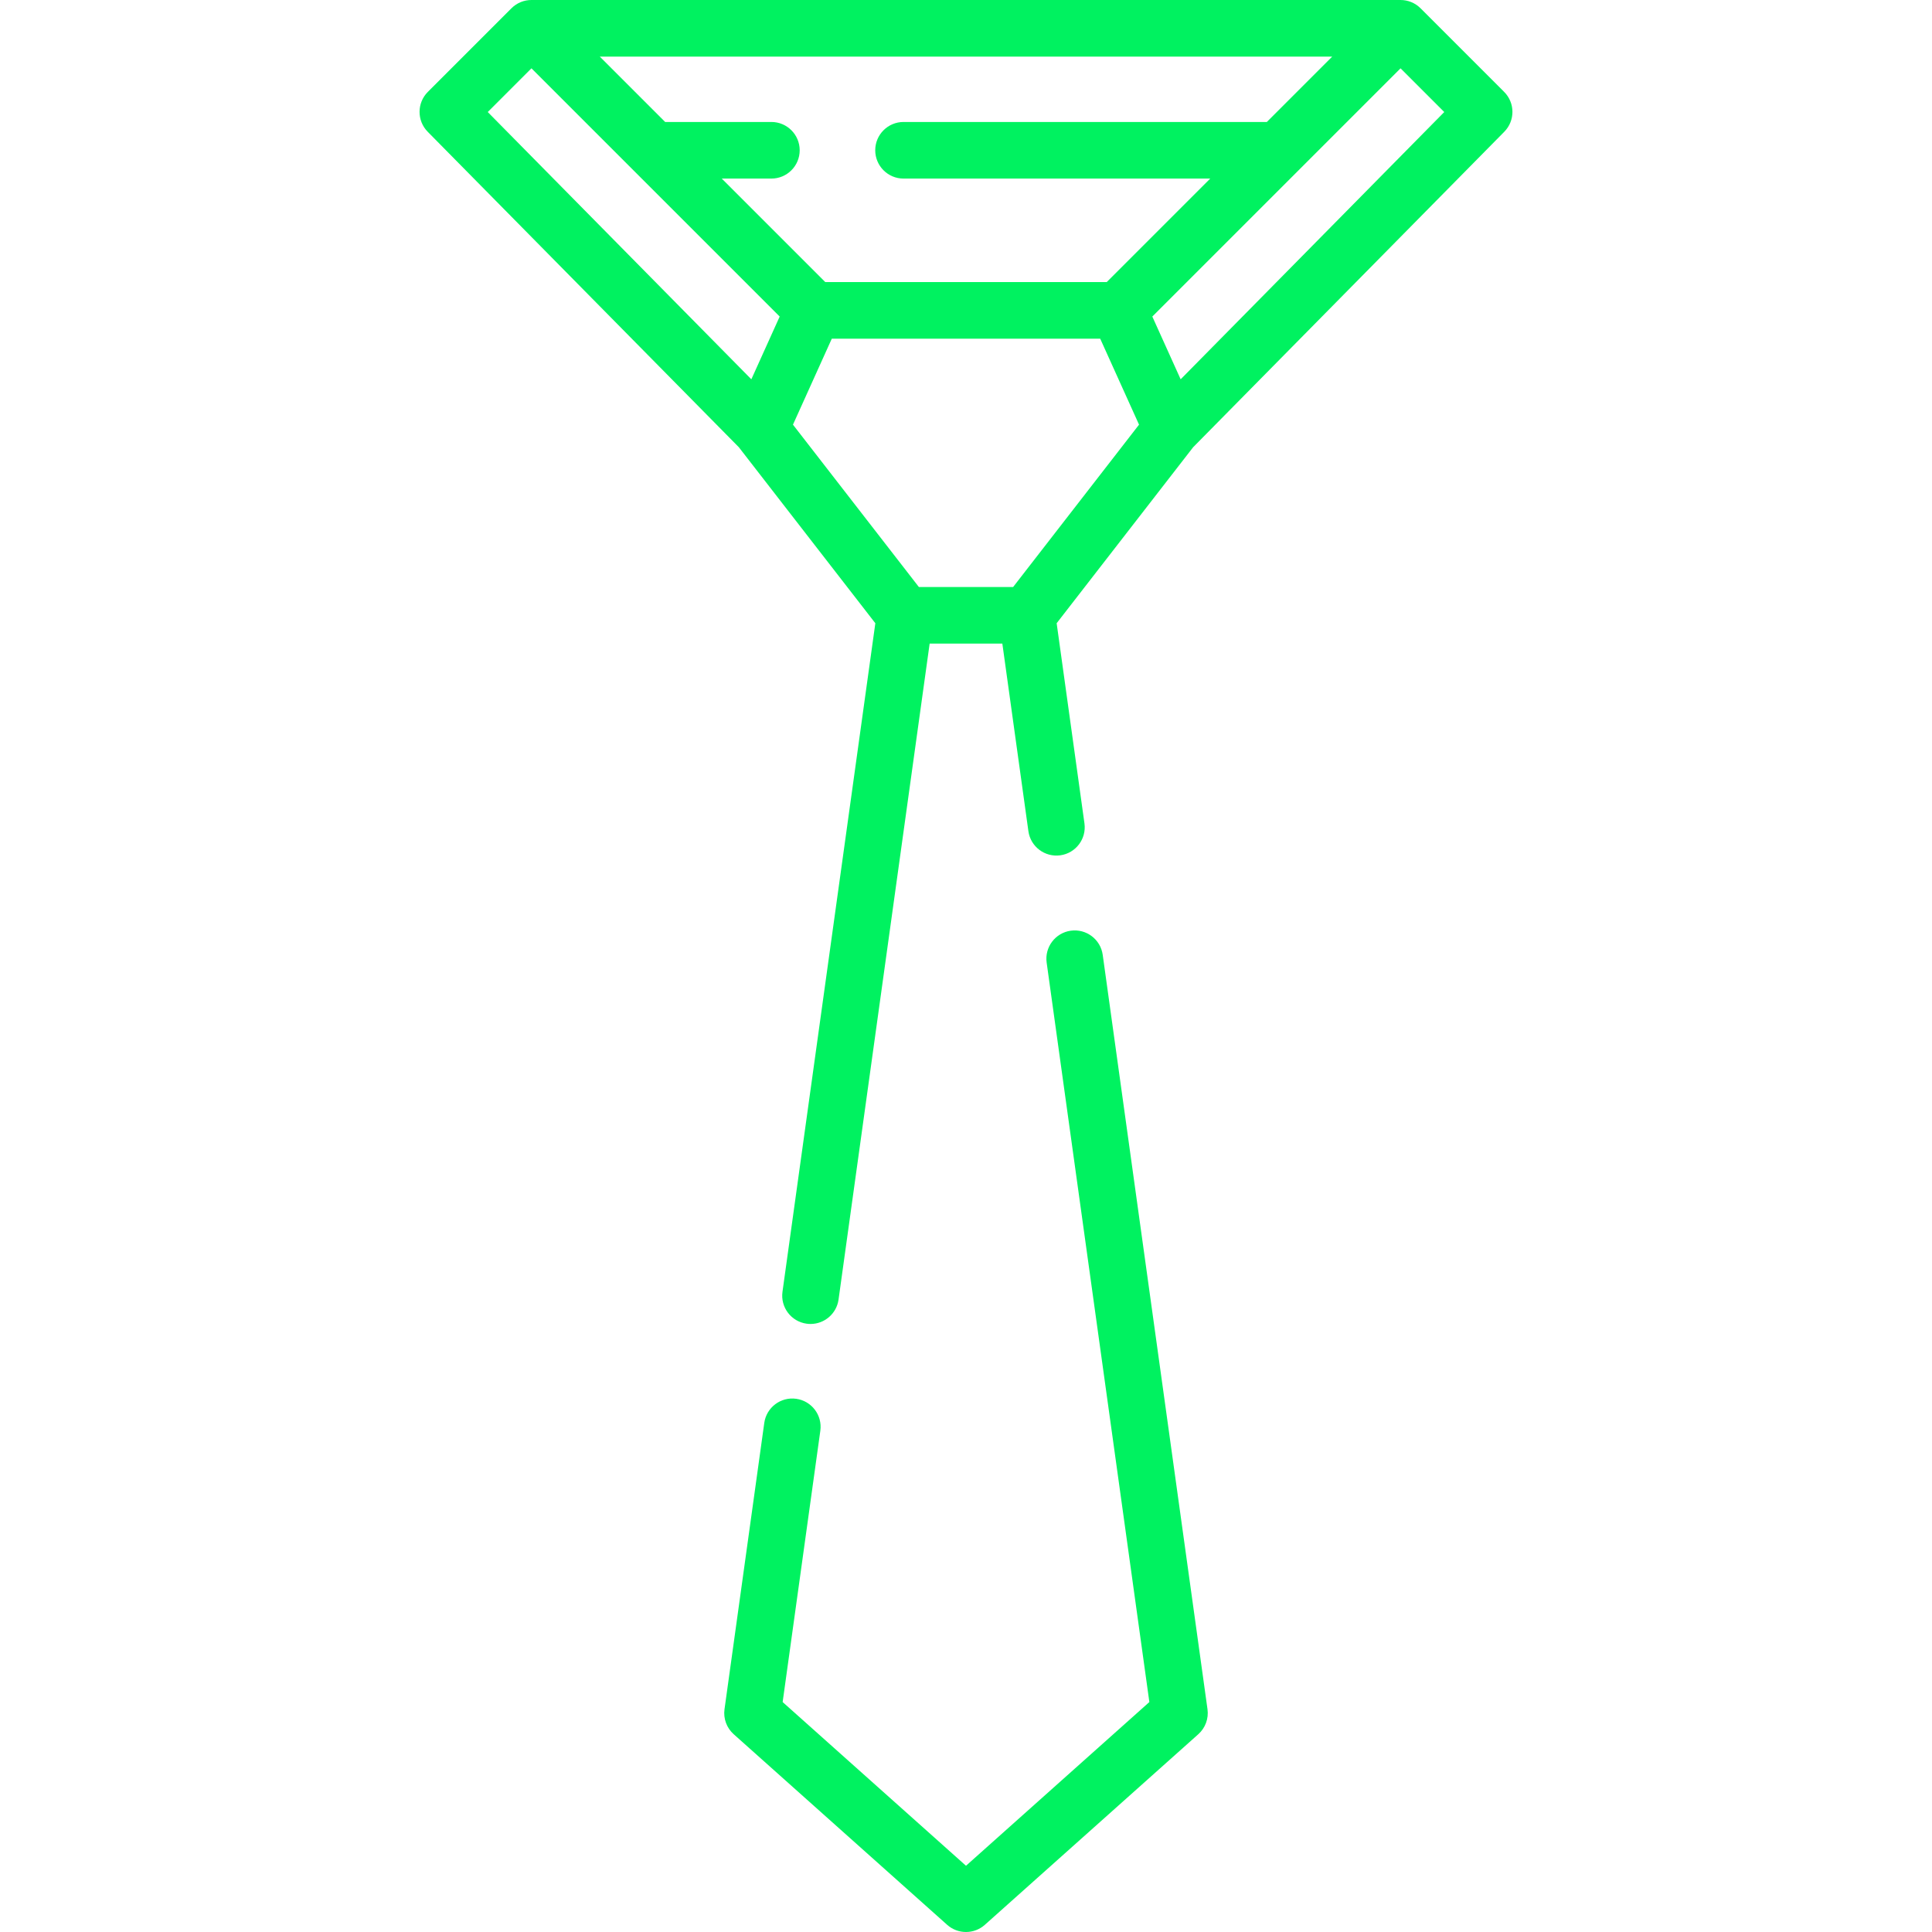
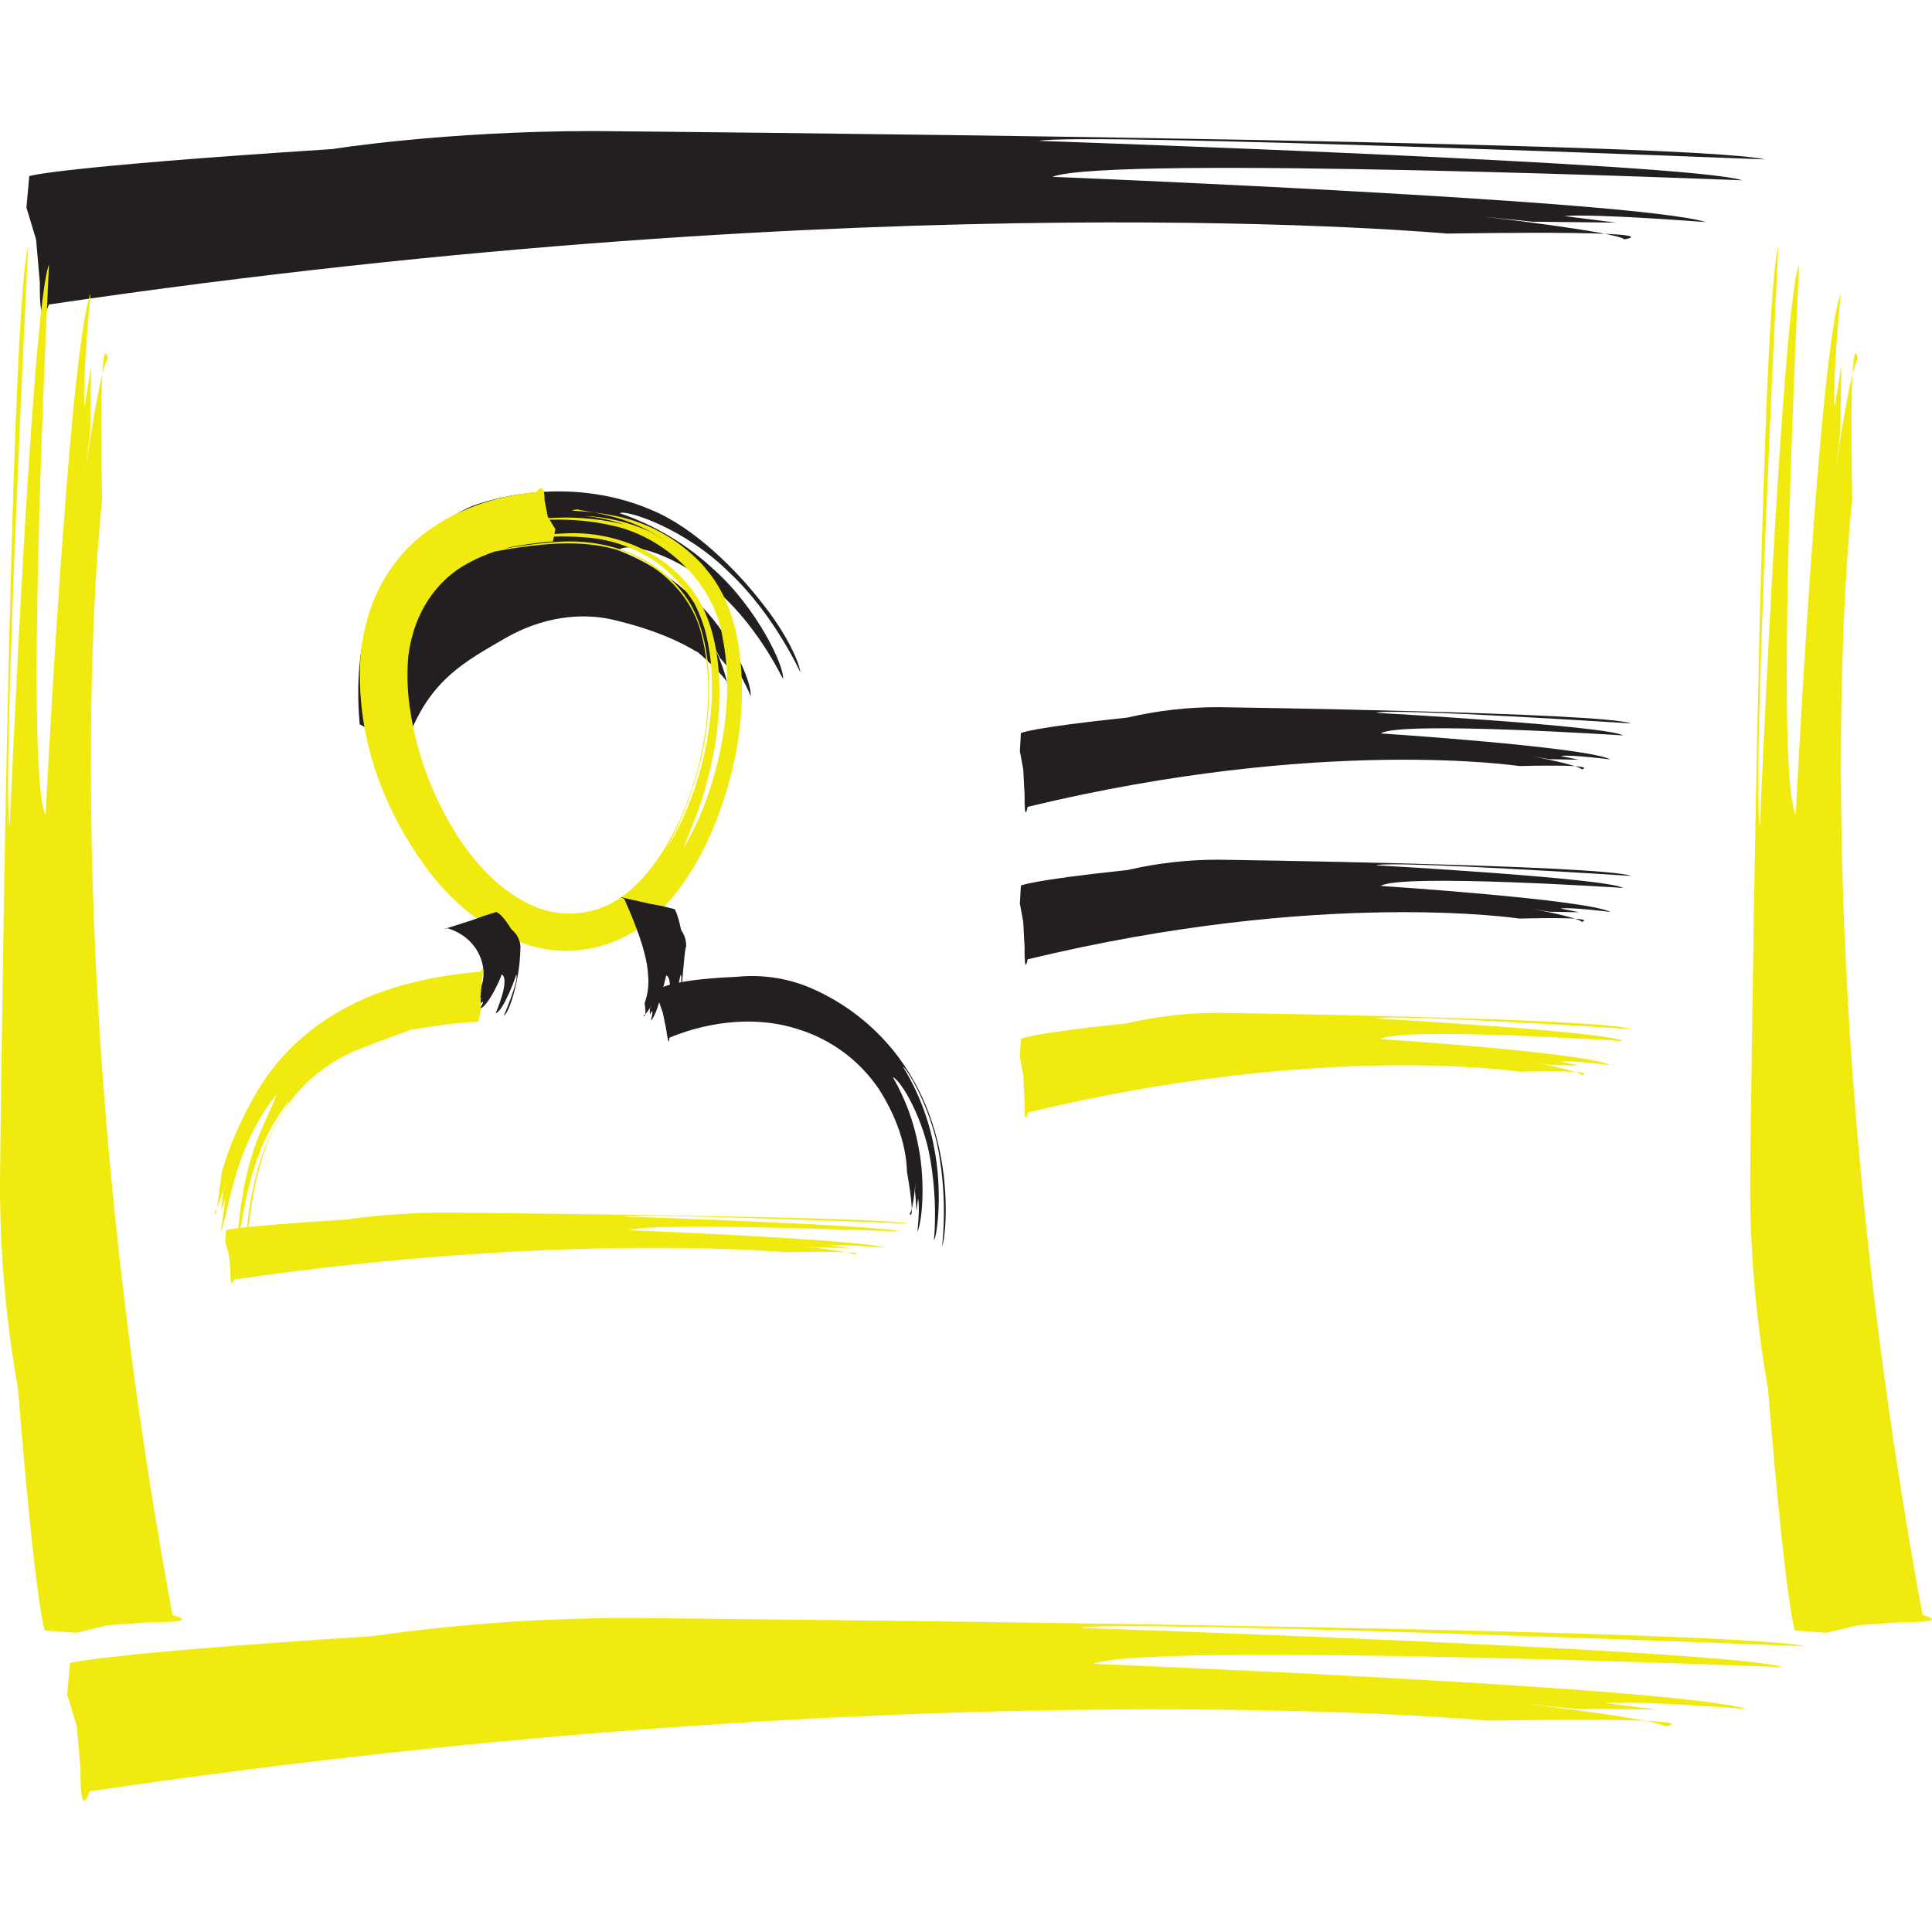
- <svg xmlns="http://www.w3.org/2000/svg" width="512" height="512" viewBox="0 0 512 512" fill="none">
-   <path d="M398.615 24.35L376.462 2.197C374.998 0.732 373.078 0 371.159 0H140.841C138.922 0 137.002 0.732 135.538 2.197L113.385 24.35C110.47 27.265 110.454 31.985 113.348 34.92L195.797 118.516L231.973 165.164L207.366 342.332C206.796 346.435 209.66 350.223 213.763 350.792C214.113 350.841 214.46 350.864 214.804 350.864C218.488 350.864 221.702 348.148 222.223 344.395L246.366 170.564H265.631L272.534 220.268C273.104 224.371 276.893 227.233 280.994 226.665C285.097 226.095 287.961 222.307 287.391 218.205L280.024 165.163L316.2 118.515L398.649 34.919C401.546 31.985 401.529 27.264 398.615 24.35V24.35ZM335.727 32.325H239.446C235.304 32.325 231.946 35.683 231.946 39.825C231.946 43.967 235.304 47.325 239.446 47.325H320.727L293.3 74.752H218.7L191.273 47.325H204.427C208.569 47.325 211.927 43.967 211.927 39.825C211.927 35.683 208.569 32.325 204.427 32.325H176.273L158.948 15H353.052L335.727 32.325ZM140.841 18.106L206.624 83.889L199.115 100.517L129.259 29.689L140.841 18.106ZM268.488 155.565H243.512L210.145 112.539L220.436 89.752H291.565L301.856 112.539L268.488 155.565ZM312.885 100.517L305.376 83.889L371.159 18.106L382.742 29.689L312.885 100.517Z" fill="#00F260" />
-   <path d="M292.231 253.04C291.661 248.937 287.873 246.078 283.771 246.643C279.668 247.213 276.804 251.001 277.374 255.103L304.591 451.061L256 494.446L207.41 451.062L217.397 379.154C217.967 375.051 215.103 371.263 211 370.694C206.896 370.119 203.109 372.988 202.54 377.091L192.002 452.961C191.658 455.437 192.571 457.922 194.436 459.587L251.005 510.095C252.428 511.365 254.214 512 256 512C257.786 512 259.572 511.365 260.995 510.095L317.564 459.587C319.429 457.921 320.341 455.437 319.998 452.961L292.231 253.04Z" fill="#00F260" />
+ <svg xmlns="http://www.w3.org/2000/svg" id="Layer_1" data-name="Layer 1" viewBox="0 0 512 512">
+   <path d="M108.42,195s3.22,13.39-3.27,1.3L100,195.15l-3.85-2.76-.86-.46c.37.38-4.54-30,13.28-45.73-.05.12,9.56-10.29,18.75-12.83-.29.19,22-8.24,45.29,1.76,11.43,4.68,22.7,16.08,29.3,24.62,6.77,8.44,10,16.05,10.18,18.38,0,.13-6.8-15.17-18.85-26.45C181.5,140,166,135,164.23,136a69.24,69.24,0,0,1,24.94,14.92c11.63,10.39,18.77,25.81,18.33,29,0,.14-6.16-13.24-16.91-22.82-10.49-10-24.29-13.86-26.69-11.25A59.94,59.94,0,0,1,184,158.74c9.39,8.77,15.35,21.76,14.93,25.85.17-.09-3.72-8.55-5.74-9.68.59,1.41,1.08,2.9,1.6,4.29-1.28-1.68-2.61-3.32-4-4.85-.57-1.25-1.25-2.4-1.9-3.59.22-.11,4.73,10.15,3.77,12.11-.22.34,4.66.8-7.83-10.13.08.47-6.38-4.83-22.79-8.6-8-1.75-18.24-.8-28.39,5.13S114.31,179.89,108.42,195Z" fill="#231f20" />
+   <path d="M142.17,130.38s2.19-3.37,2.14,2.16l.87,4.43c.69,1.09,1.35,2.17,2,3.26l-.62,3.22c0,.1-1.35-.07-9.12,1.14a42.63,42.63,0,0,0-15.4,5.83c-5.94,3.87-12.19,11.1-13.82,23.29a58.94,58.94,0,0,0,.29,13.16,86.26,86.26,0,0,0,11,31.85,69.76,69.76,0,0,0,4.64,7c3.2,4.19,8.42,10.13,15.91,13.77a23.83,23.83,0,0,0,25.33-2.28c8.43-6.31,15.06-18.24,18.72-30.64s4.81-26.15,2-37.55c-2.42-11.21-11.16-18.89-19.94-22.42-9-3.43-18.63-2.77-25.8-1.9s-12.4,2.17-14.46,2.44a120.62,120.62,0,0,1,20.84-3.46c12.42-1.17,28,2.71,36.24,16.41,6.78,11.92,5.57,30.57,2.37,42.64a96.07,96.07,0,0,1-8.84,22.41A76.22,76.22,0,0,0,184.41,208c3.53-10.78,6.36-27.06,2.27-41.53a38.52,38.52,0,0,0-1.94-5.08l-.59-1.2-.14-.29,0-.08c.08.14-.24-.36.19.3l0,0-.1-.14-.4-.59c-.52-.79-1.06-1.58-1.63-2.31a37.14,37.14,0,0,0-7.67-7.75,37.64,37.64,0,0,0-18.87-6.89c-12.91-1.1-23.18,1.56-25.68,1.55a103.73,103.73,0,0,1,19.73-2.62c11.8-.73,27.23,4,35.48,17.39,7.2,12.26,6.28,30,3.79,42.17-2.54,12.66-6.93,21.3-7.73,23.89a79.91,79.91,0,0,0,7.19-16.24c3.28-10.18,6.13-25.07,3.16-39.69-2.27-14.8-15.62-26.35-28.23-29.38-12.79-3.16-23.45-1.19-27.1-1.25a102.7,102.7,0,0,1,12.42-1.09A66.41,66.41,0,0,1,165.43,139a48.8,48.8,0,0,0-10.64-2.28,46.73,46.73,0,0,1,17.07,4,39.31,39.31,0,0,1,8.25,5.67,42.1,42.1,0,0,0-11.7-7.39c-6.65-2.92-14.32-3.59-15.28-4,0,0-3.23.23-.08.42a71.92,71.92,0,0,1,10.62,1.42,42.71,42.71,0,0,1,23.21,13.63c-.39,0,6.06,5.48,8.55,18.91,2.44,13.06,1.92,33.51-9.12,56-5.59,10.61-14.78,23.71-31.12,26.19-16.31,2.77-32.77-8.25-42.9-22.52-10.33-14.46-17.79-32.83-16.85-53.67.62-10.27,4.14-21.73,13-30.51S130,131.52,142.17,130.38Z" fill="#f1ea0f" />
+   <path d="M118.61,246s-3.27.92,2.19-.77l4.36-1.39,3.16-1.15,3.2-1c-.08.05,1.2,0,4,4.57a6.51,6.51,0,0,1,2.41,4.47,47.76,47.76,0,0,1-1,9.33c-.93,4.49-2.39,8.62-3.43,9.1,0,.14,4.26-9.91,3.28-10.9.13.2-3.47,9.92-5.44,10.26,0,.12,4-9.13,1.6-10.3.12.12-3.42,8.56-5.92,9.19,0,0,1.16-1.51.94-2l-.81.67.27-1.22.62-.63s-1.83,1.7-2.68,1.73c0,0,.86,1,1-2.49a8.51,8.51,0,0,0,1.77-5.45C128.25,254.8,126.28,248.37,118.61,246Z" fill="#231f20" />
+   <path d="M165.41,238.15s-3.27-1,2.31.35l4.46,1,3.32.61,3.23.82c.05,0,.74.71,1.78,5.54a7.2,7.2,0,0,1,1.33,4.49c-.57-.18-1.38,18.07-2.66,19.82-.17-.08,1.89-11.87,1.25-12.49-.24-.1-2,11.18-3.48,12.34-.19-.08,1.77-11.21-.34-12.14-.2-.08-2.17,10.36-4.16,12,0,0,.67-2.11.37-2.63l-.61,1,0-1.54.47-.93s-1.43,2.52-2.19,2.79c0,0,1,1,.34-3.34a16.91,16.91,0,0,0,.94-7.15C171.56,254,169.81,248,165.41,238.15Z" fill="#231f20" />
+   <path d="M127.41,257.5s1.14-3.17.3,2.3l-.37,4.41.13,3.29-.66,3.16c.15.4-2.05-.42-18.06,2.26,0,.11-6.21,2.16-13.45,5.1.13-.12-14.14,4.85-21.36,18.62-7.76,13.26-7.88,31-8.75,33.26a86.45,86.45,0,0,1,3-19.69c2.52-9.71,8.21-17.61,8.57-18.68a53.87,53.87,0,0,0-8.72,16c-3.35,9.06-4.21,19.59-5.08,21.11a101.25,101.25,0,0,1,2.79-18.88c2.26-9.44,7.34-17.77,7.41-19.64a59.22,59.22,0,0,0-8.63,15.38c-3.47,8.67-4.88,18.77-6,21-.08,0,1.09-6.93,1.08-8.77l-1,3.18c.17-1.73.32-3.48.59-5.2l.94-2.91c-.08,0-2.61,7.93-3.33,8.53.25,0,.17,3.78,2-11.08.3.13,2-8.9,10-22.14a59.07,59.07,0,0,1,20.43-19.69C99,262.48,112.31,258.72,127.41,257.5Z" fill="#f1ea0f" />
+   <path d="M177.38,275s-.08,3.32-.82-2.15l-.88-4.36-1.08-3.13-.3-3.21c.15.48,1.06-2.45,20.89-3.28a40,40,0,0,1,19.09,2.71,57.39,57.39,0,0,1,29.4,27.69c9.16,18.52,7,38.63,6,41a90.56,90.56,0,0,0-.61-23.08c-1.62-12-8.36-23.67-9.8-24.56a63.32,63.32,0,0,1,8.31,21.65c2.22,11.41.86,22.91-.07,24.46a85.47,85.47,0,0,0-.89-21c-1.68-10.9-7.78-21.46-10-22.27a57.62,57.62,0,0,1,6.82,18.6c1.92,9.9.82,20.26-.35,22.4.07,0,.76-7,.2-8.81l-.42,3.28c-.12-1.73-.19-3.46-.39-5.18l.12-3c.08,0-.57,8.25-1.5,8.8-.24,0,1.75,3.53-.69-10.74-.27.22.81-9.24-7.52-22.24a40.09,40.09,0,0,0-21.68-15.92C201.18,269.45,188.94,270.24,177.38,275Z" fill="#231f20" />
+   <path d="M62,339.09s-1,3.28-.93-2.24l-.4-4.43-1-3.24.29-3.22s2.62-.92,31.62-2.76a193.35,193.35,0,0,1,27.27-1.83s113.52.94,122.06,2.89c0,0-71.18-2.77-75.67-1.89,0,0,68.08,2.27,73.32,4,0,0-66-2.62-71.92-.35,0,0,60.78,2.4,68.13,4.63,0,0-11.66-.88-14.78-.61l5.44.67-8.75-.09-5-.51s13.7,1.54,14.66,2.32c0,0,6.24-.94-18.5-.59C207.76,331.85,149.29,326.42,62,339.09Z" fill="#f1ea0f" />
+   <path d="M23.71,474.72s-2.52,8.5-2.36-5.8l-1-11.45-2.54-8.4.76-8.34s6.65-2.4,80.38-7.16a479.85,479.85,0,0,1,69.29-4.78s288.58,2.47,310.26,7.51c0,0-180.93-7.19-192.34-4.91,0,0,173,5.89,186.32,10.44,0,0-167.84-6.74-182.76-.91,0,0,154.49,6.2,173.19,12,0,0-29.66-2.32-37.58-1.61l13.84,1.75-22.27-.25L404,451.5s34.82,4,37.25,6c0,0,15.87-2.43-47-1.52C394.29,456,245.66,441.92,23.71,474.72Z" fill="#f1ea0f" />
+   <path d="M12.93,80.7s-2.54,8.5-2.37-5.8l-1-11.45L7,55l.76-8.34s6.63-2.39,80.37-7.16c0,0,29.49-4.77,69.33-4.77,0,0,288.56,2.47,310.24,7.51,0,0-180.93-7.19-192.34-4.91,0,0,173,5.89,186.32,10.45,0,0-167.84-6.74-182.78-.92,0,0,154.51,6.21,173.2,12,0,0-29.66-2.31-37.58-1.6L428.33,59l-22.25-.25-12.84-1.33s34.82,4,37.23,6c0,0,15.89-2.42-47-1.52C383.5,61.94,234.87,47.89,12.93,80.7Z" fill="#231f20" />
+   <path d="M272.34,213.82s-.89,4.89-.82-3.33l-.35-6.59-.89-4.83.27-4.8s2.34-1.38,28.26-4.11a105.1,105.1,0,0,1,24.37-2.75s101.47,1.42,109.1,4.31c0,0-63.62-4.14-67.63-2.82,0,0,60.84,3.39,65.51,6,0,0-59-3.89-64.26-.54,0,0,54.31,3.56,60.89,6.9,0,0-10.44-1.33-13.21-.92l4.86,1-7.83-.14-4.51-.76s12.24,2.28,13.09,3.45c0,0,5.59-1.39-16.51-.88C402.67,203.05,350.4,195,272.34,213.82Z" fill="#231f20" />
+   <path d="M272.34,254.23s-.89,4.89-.82-3.34l-.35-6.58-.89-4.83.27-4.79s2.34-1.38,28.26-4.12a105.38,105.38,0,0,1,24.37-2.74s101.47,1.41,109.1,4.3c0,0-63.62-4.13-67.63-2.82,0,0,60.84,3.39,65.51,6,0,0-59-3.88-64.26-.53,0,0,54.31,3.56,60.89,6.9,0,0-10.44-1.33-13.21-.92l4.86,1-7.83-.14-4.51-.77s12.24,2.29,13.09,3.45c0,0,5.59-1.39-16.51-.87C402.67,243.46,350.4,235.38,272.34,254.23Z" fill="#231f20" />
+   <path d="M272.34,294.82s-.89,4.88-.82-3.33l-.35-6.59-.89-4.82.27-4.8s2.34-1.38,28.26-4.12a104.94,104.94,0,0,1,24.37-2.75s101.47,1.42,109.1,4.32c0,0-63.62-4.13-67.63-2.82,0,0,60.84,3.38,65.51,6,0,0-59-3.89-64.26-.54,0,0,54.31,3.57,60.89,6.9,0,0-10.44-1.33-13.21-.92l4.86,1-7.83-.13-4.51-.77s12.24,2.28,13.09,3.45c0,0,5.59-1.39-16.51-.87C402.67,284,350.4,276,272.34,294.82Z" fill="#f1ea0f" />
+   <path d="M509.5,428s8.47,2-5.76,1.89l-11.39.82-8.36,2-8.31-.59s-2.37-5.29-7.14-64.11a310.2,310.2,0,0,1-4.73-55.27s2.44-230.14,7.46-247.43c0,0-7.15,144.3-4.88,153.4,0,0,5.86-138,10.4-148.59,0,0-6.73,133.86-.91,145.78,0,0,6.16-123.21,11.93-138.13,0,0-2.31,23.64-1.58,30l1.72-11-.24,17.75-1.33,10.25s4-27.77,6-29.7c0,0-2.42-12.66-1.51,37.46C490.85,132.47,476.85,251,509.5,428Z" fill="#f1ea0f" />
+   <path d="M45.71,428s8.48,2-5.76,1.89l-11.39.82-8.38,2-8.3-.59S9.51,426.84,4.76,368A308.14,308.14,0,0,1,0,312.75S2.46,82.61,7.47,65.32c0,0-7.15,144.3-4.88,153.4,0,0,5.86-138,10.4-148.59,0,0-6.72,133.86-.91,145.78,0,0,6.18-123.21,11.93-138.13,0,0-2.31,23.64-1.58,30l1.72-11-.24,17.75-1.33,10.25s4-27.77,6-29.7c0,0-2.42-12.66-1.51,37.46C27.06,132.47,13.06,251,45.71,428Z" fill="#f1ea0f" />
</svg>
